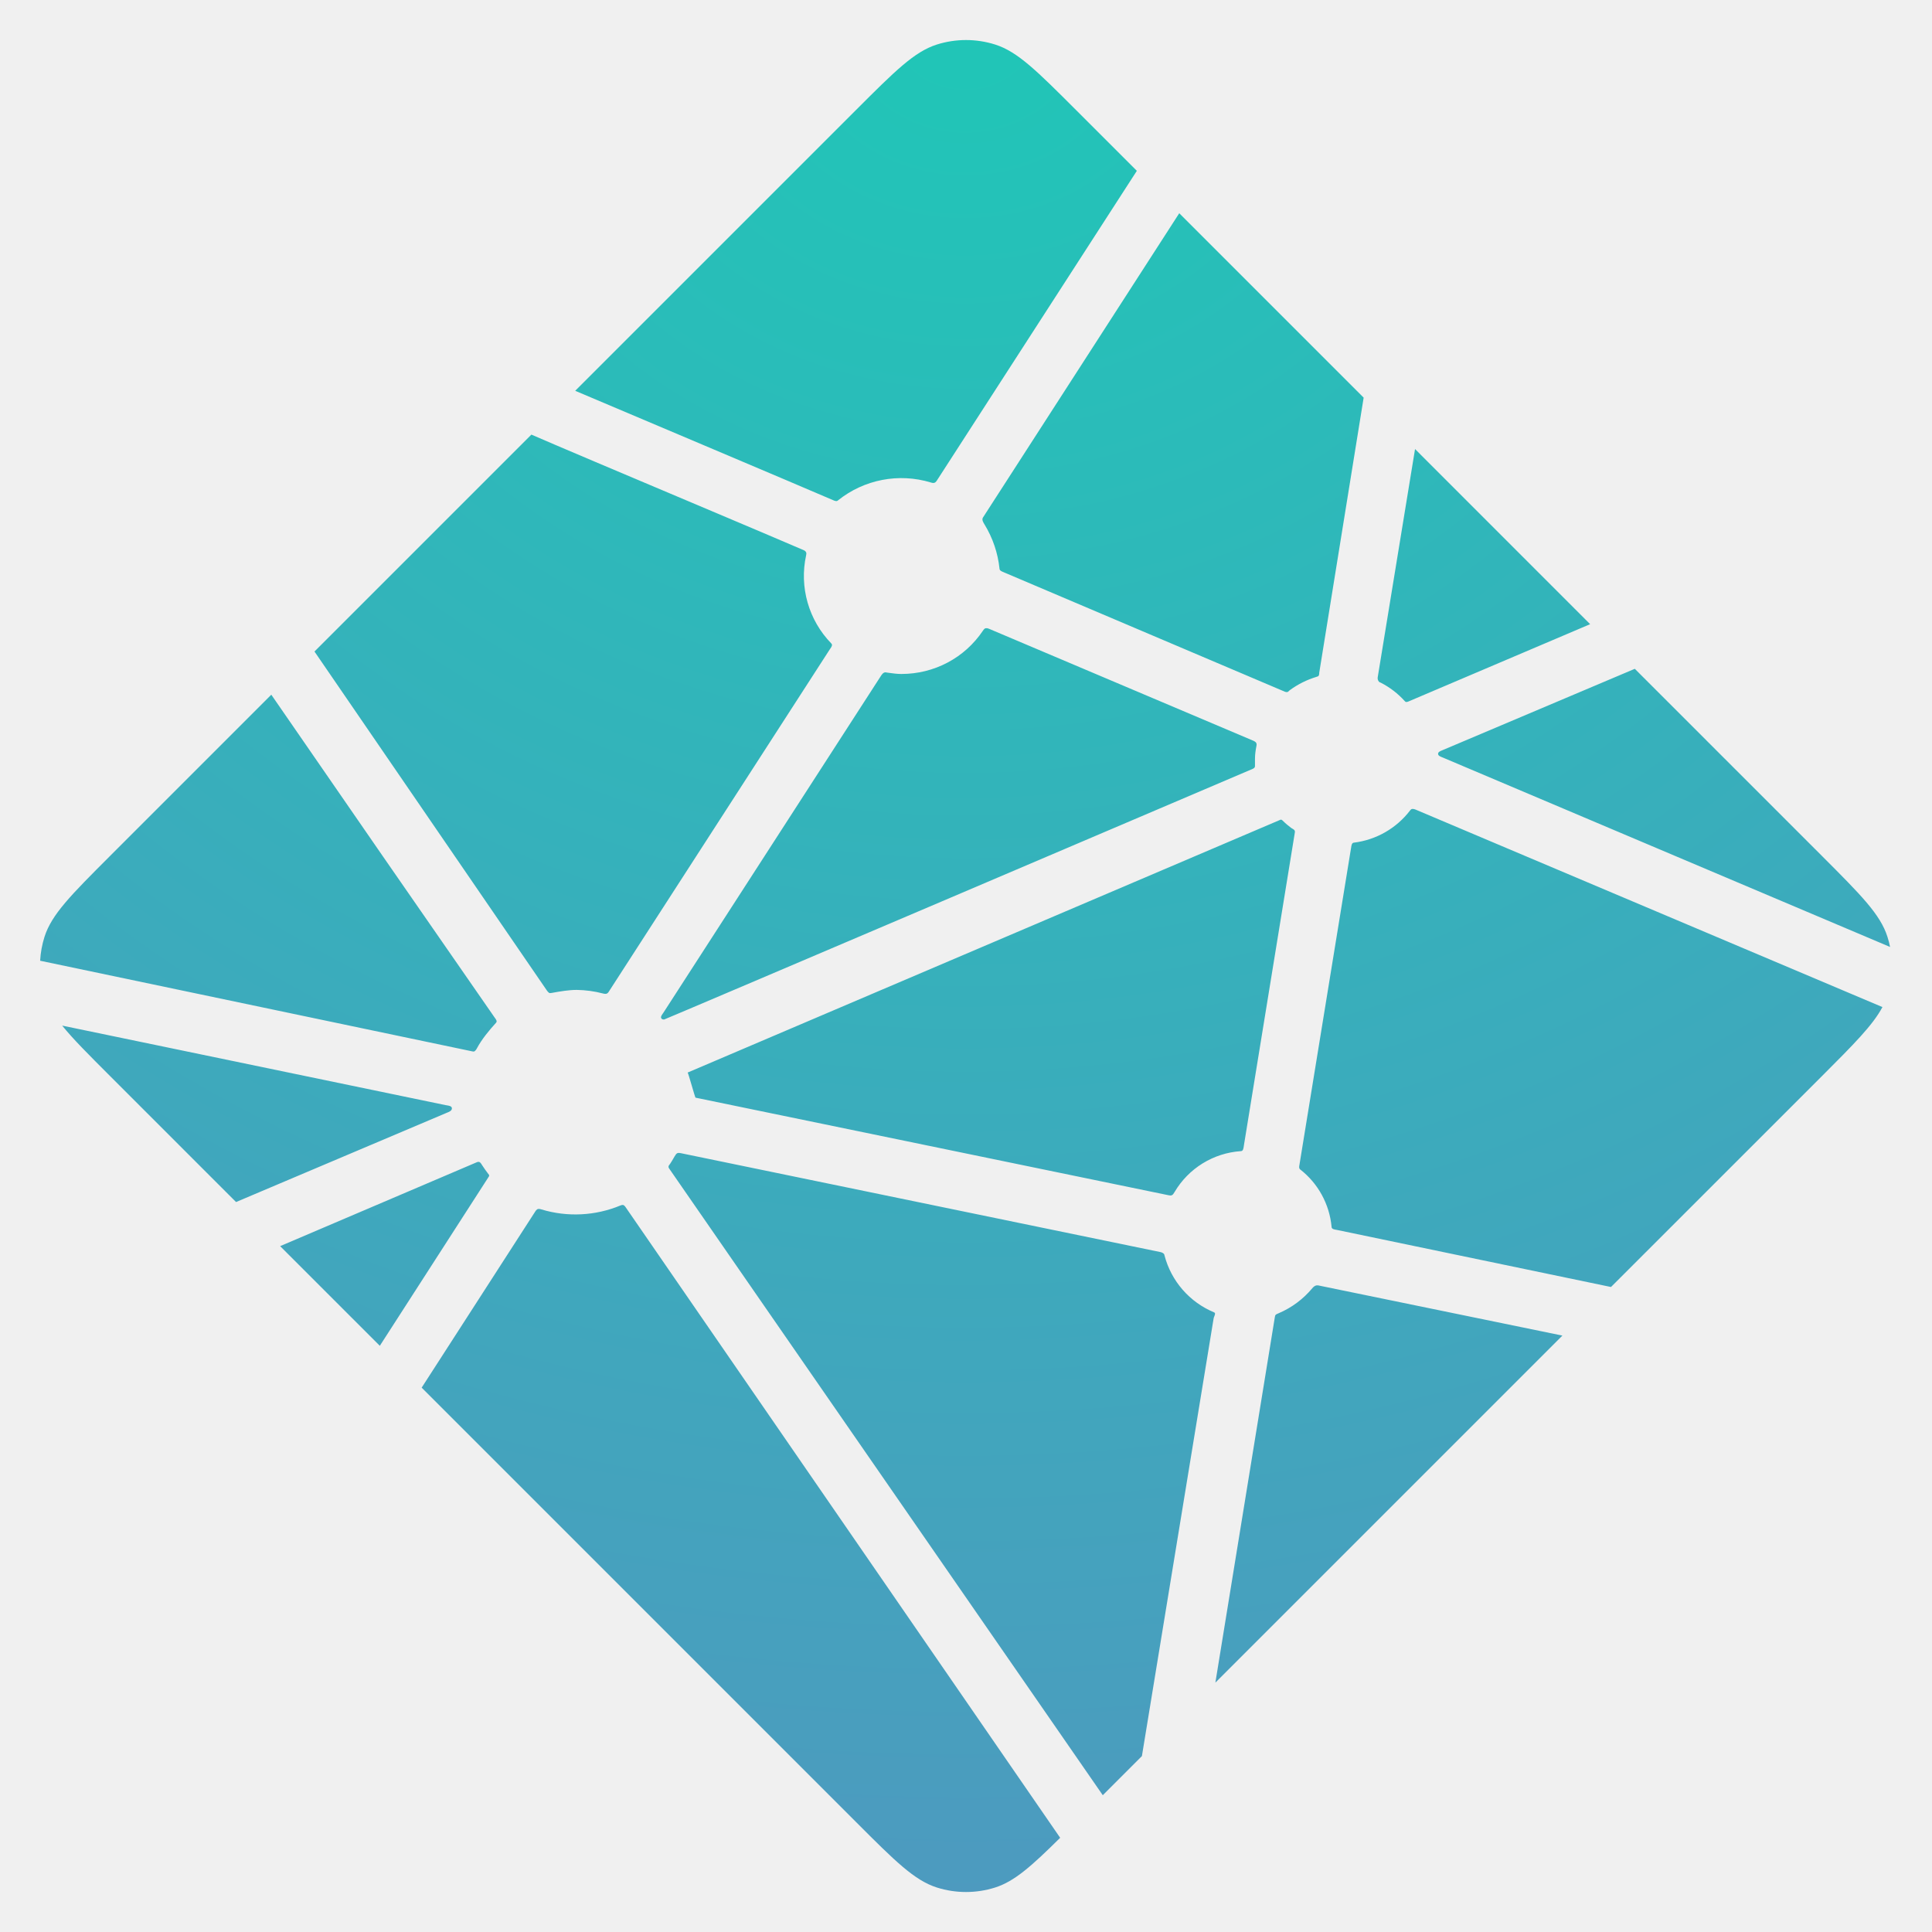
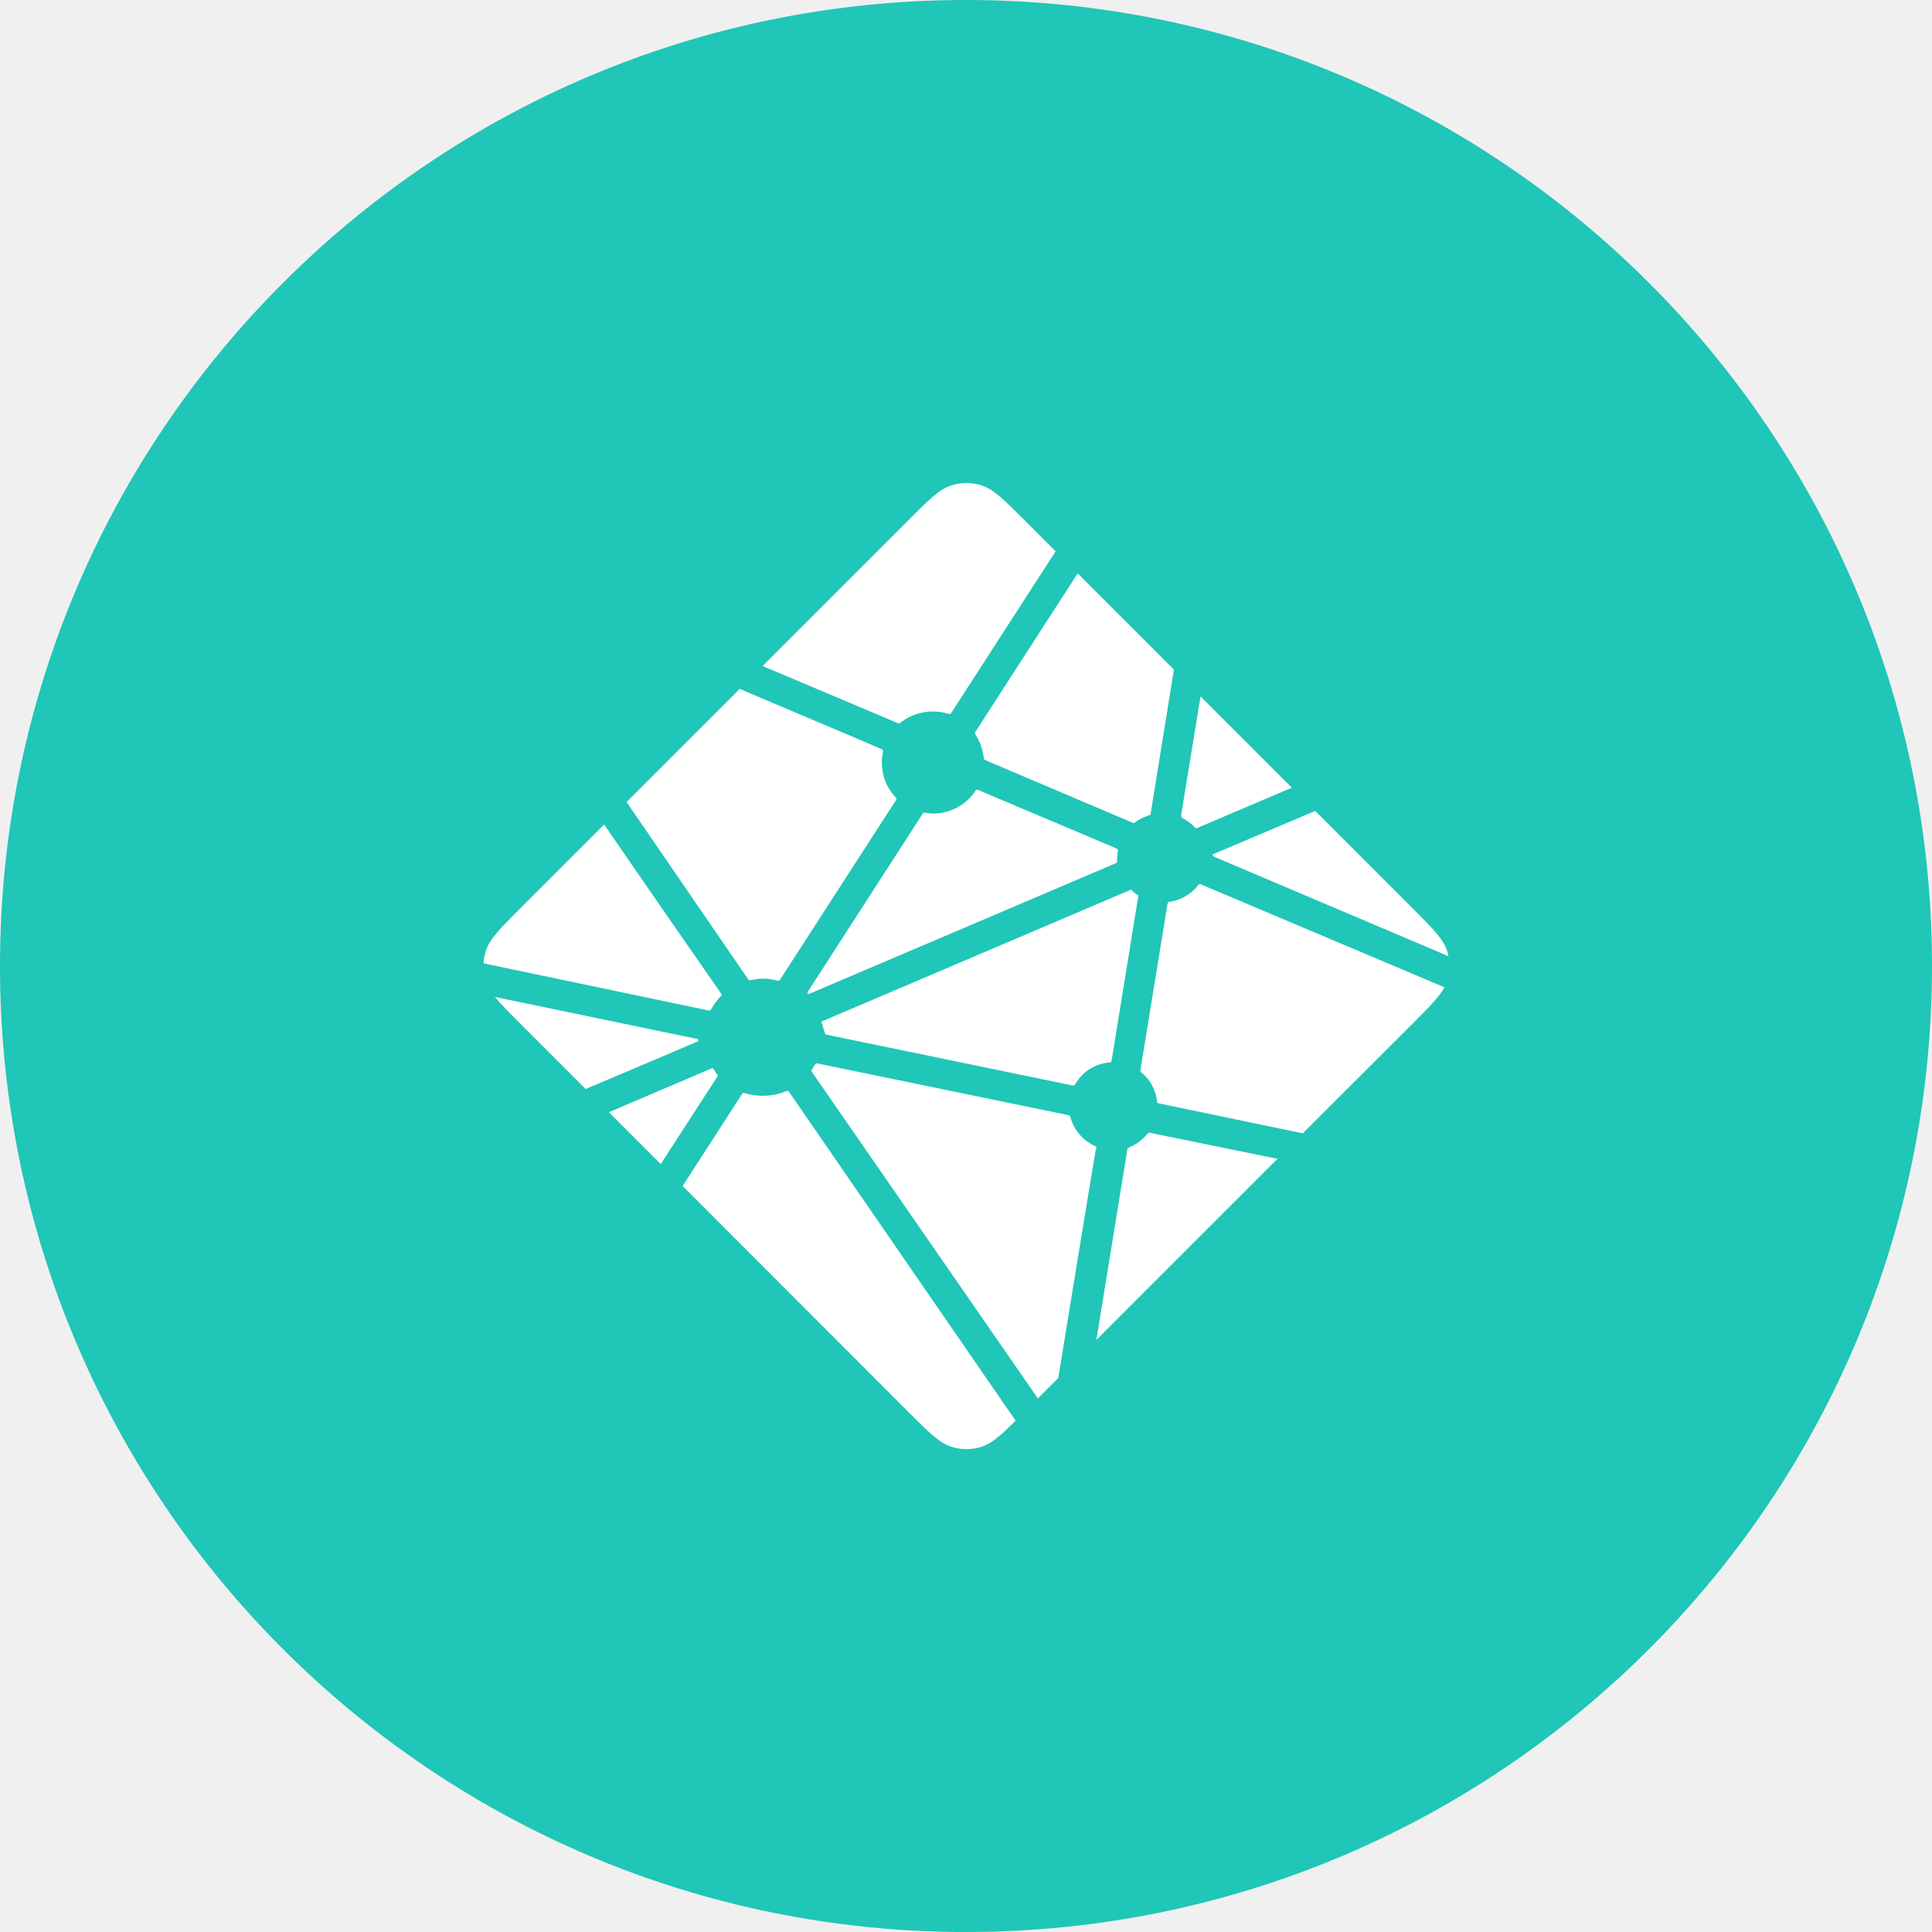
- <svg xmlns="http://www.w3.org/2000/svg" width="800px" height="800px" viewBox="0 0 40 40">
-   <defs>
-     <radialGradient id="a" cy="0%" r="100.11%" fx="50%" fy="0%" gradientTransform="matrix(0 .9989 -1.152 0 .5 -.5)">
-       <stop offset="0%" stop-color="#20C6B7" />
-       <stop offset="100%" stop-color="#4D9ABF" />
-     </radialGradient>
-   </defs>
-   <path fill="url(#a)" d="M28.589 14.135l-.014-.006c-.008-.003-.016-.006-.023-.013a.11.11 0 0 1-.028-.093l.773-4.726 3.625 3.626-3.77 1.604a.083.083 0 0 1-.033.006h-.015c-.005-.003-.01-.007-.02-.017a1.716 1.716 0 0 0-.495-.381zm5.258-.288l3.876 3.876c.805.806 1.208 1.208 1.355 1.674.022.069.04.138.054.209l-9.263-3.923a.728.728 0 0 0-.015-.006c-.037-.015-.08-.032-.08-.07 0-.038.044-.056.081-.071l.012-.005 3.98-1.684zm5.127 7.003c-.2.376-.59.766-1.25 1.427l-4.37 4.369-5.652-1.177-.03-.006c-.05-.008-.103-.017-.103-.062a1.706 1.706 0 0 0-.655-1.193c-.023-.023-.017-.059-.01-.092 0-.005 0-.01.002-.014l1.063-6.526.004-.022c.006-.05.015-.108.06-.108a1.73 1.73 0 0 0 1.16-.665c.009-.01.015-.021.027-.027.032-.015.07 0 .103.014l9.65 4.082zm-6.625 6.801l-7.186 7.186 1.23-7.56.002-.01c.001-.01.003-.02.006-.029.01-.024.036-.034.061-.044l.012-.005a1.85 1.85 0 0 0 .695-.517c.024-.028.053-.055.09-.06a.09.09 0 0 1 .029 0l5.06 1.04zm-8.707 8.707l-.81.81-8.955-12.942a.424.424 0 0 0-.01-.014c-.014-.019-.029-.038-.026-.06.001-.016.011-.03.022-.042l.01-.013c.027-.04.05-.08.075-.123l.02-.035.003-.003c.014-.024.027-.047.051-.06.021-.01.05-.006.073-.001l9.921 2.046a.164.164 0 0 1 .076.033c.013.013.016.027.019.043a1.757 1.757 0 0 0 1.028 1.175c.028.014.016.045.003.078a.238.238 0 0 0-.015.045c-.125.76-1.197 7.298-1.485 9.063zm-1.692 1.691c-.597.591-.949.904-1.347 1.03a2 2 0 0 1-1.206 0c-.466-.148-.869-.55-1.674-1.356L8.73 28.73l2.349-3.643c.011-.018.022-.034.04-.047.025-.018.061-.01.091 0a2.434 2.434 0 0 0 1.638-.083c.027-.01.054-.017.075.002a.19.19 0 0 1 .028.032L21.95 38.05zM7.863 27.863L5.8 25.8l4.074-1.738a.084.084 0 0 1 .033-.007c.034 0 .054.034.072.065a2.91 2.91 0 0 0 .13.184l.013.016c.012.017.004.034-.008.05l-2.25 3.493zm-2.976-2.976l-2.61-2.61c-.444-.444-.766-.766-.99-1.043l7.936 1.646a.84.84 0 0 0 .03.005c.049.008.103.017.103.063 0 .05-.059.073-.109.092l-.023.01-4.337 1.837zM.831 19.892a2 2 0 0 1 .09-.495c.148-.466.55-.868 1.356-1.674l3.34-3.34a2175.525 2175.525 0 0 0 4.626 6.687c.027.036.057.076.026.106-.146.161-.292.337-.395.528a.16.16 0 0 1-.05.062c-.013.008-.027.005-.042.002H9.78L.831 19.891zm5.68-6.403l4.491-4.491c.422.185 1.958.834 3.332 1.414 1.04.44 1.988.84 2.286.97.03.012.057.024.07.054.008.018.004.041 0 .06a2.003 2.003 0 0 0 .523 1.828c.03.03 0 .073-.026.11l-.014.021-4.56 7.063c-.012.02-.023.037-.043.05-.024.015-.058.008-.086.001a2.274 2.274 0 0 0-.543-.074c-.164 0-.342.03-.522.063h-.001c-.02.003-.038.007-.054-.005a.21.21 0 0 1-.045-.051l-4.808-7.013zm5.398-5.398l5.814-5.814c.805-.805 1.208-1.208 1.674-1.355a2 2 0 0 1 1.206 0c.466.147.869.55 1.674 1.355l1.26 1.26-4.135 6.404a.155.155 0 0 1-.041.048c-.025.017-.06.01-.09 0a2.097 2.097 0 0 0-1.92.37c-.027.028-.067.012-.101-.003-.54-.235-4.74-2.01-5.341-2.265zm12.506-3.676l3.818 3.818-.92 5.698v.015a.135.135 0 0 1-.008.038c-.01.02-.03.024-.05.03a1.83 1.83 0 0 0-.548.273.154.154 0 0 0-.02.017c-.011.012-.022.023-.04.025a.114.114 0 0 1-.043-.007l-5.818-2.472-.011-.005c-.037-.015-.081-.033-.081-.071a2.198 2.198 0 0 0-.31-.915c-.028-.046-.059-.094-.035-.141l4.066-6.303zm-3.932 8.606l5.454 2.31c.03.014.063.027.076.058a.106.106 0 0 1 0 .057c-.016.08-.03.171-.03.263v.153c0 .038-.039.054-.075.069l-.011.004c-.864.369-12.13 5.173-12.147 5.173-.017 0-.035 0-.052-.017-.03-.03 0-.072.027-.11a.76.76 0 0 0 .014-.02l4.482-6.94.008-.012c.026-.042.056-.089.104-.089l.045.007c.102.014.192.027.283.027.68 0 1.31-.331 1.69-.897a.16.16 0 0 1 .034-.04c.027-.02.067-.01.098.004zm-6.246 9.185l12.28-5.237s.018 0 .035.017c.067.067.124.112.179.154l.027.017c.025.014.05.03.052.056 0 .01 0 .016-.002.025L25.756 23.7l-.004.026c-.007.05-.014.107-.061.107a1.729 1.729 0 0 0-1.373.847l-.005.008c-.014.023-.027.045-.05.057-.021.01-.048.006-.07.001l-9.793-2.02c-.01-.002-.152-.519-.163-.52z" />
+ <svg xmlns="http://www.w3.org/2000/svg" width="800px" height="800px" viewBox="0 0 1024 1024">
+   <circle cx="512" cy="512" r="512" style="fill:#20c6b7" />
+   <path d="m626.9 433.7-.2-.1c-.1 0-.2-.1-.3-.2-.3-.3-.4-.8-.4-1.2l10.3-63.1 48.4 48.4-50.3 21.4c-.1.1-.3.1-.4.1h-.2c-.1 0-.1-.1-.3-.2-1.8-2.1-4.1-3.8-6.6-5.1zm70.2-3.9 51.8 51.8c10.7 10.8 16.1 16.1 18.1 22.4.3.9.5 1.8.7 2.8L644 454.3c-.1 0-.1-.1-.2-.1-.5-.2-1.1-.4-1.1-.9s.6-.7 1.1-.9l.2-.1 53.1-22.5zm68.5 93.5c-2.7 5-7.9 10.2-16.7 19.1l-58.4 58.3-75.4-15.7-.4-.1c-.7-.1-1.4-.2-1.4-.8-.6-6.3-3.7-12.1-8.7-15.9-.3-.3-.2-.8-.1-1.2v-.2l14.2-87.1.1-.3c.1-.7.2-1.4.8-1.4 6.1-.8 11.7-4 15.5-8.9.1-.1.2-.3.4-.4.4-.2.9 0 1.4.2l128.7 54.4zm-88.5 90.9-96 96 16.4-100.9v-.1c0-.1 0-.3.1-.4.1-.3.5-.5.8-.6l.2-.1c3.6-1.5 6.8-3.9 9.3-6.9.3-.4.7-.7 1.2-.8h.4l67.6 13.8zM560.9 730.4l-10.8 10.8-119.6-172.8c0-.1-.1-.1-.1-.2-.2-.3-.4-.5-.3-.8 0-.2.1-.4.3-.6l.1-.2c.4-.5.7-1.1 1-1.6l.3-.5c.2-.3.4-.6.7-.8.3-.1.7-.1 1 0L566 591c.4.1.7.2 1 .4.2.2.2.4.3.6 1.9 7.1 7 12.9 13.7 15.7.4.2.2.6 0 1-.1.2-.2.4-.2.6-1.8 10.3-16.1 97.6-19.9 121.1zM538.3 753c-8 7.9-12.7 12.1-18 13.8-5.2 1.7-10.9 1.7-16.1 0-6.2-2-11.6-7.3-22.4-18.1l-120-120.1 31.4-48.6c.1-.2.3-.5.5-.6.3-.2.8-.1 1.2 0 7.2 2.2 14.9 1.8 21.9-1.1.4-.1.7-.2 1 0l.4.4L538.3 753zM350.2 617l-27.5-27.5 54.4-23.2c.1-.1.3-.1.4-.1.5 0 .7.5 1 .9.5.8 1.1 1.7 1.7 2.5l.2.2c.2.2.1.5-.1.7L350.2 617zm-39.8-39.8-34.9-34.9c-5.9-5.9-10.2-10.2-13.2-13.9l106 22c.1 0 .3 0 .4.1.7.1 1.4.2 1.4.8 0 .7-.8 1-1.5 1.2l-.3.1c.1.1-57.9 24.6-57.9 24.6zm-54.1-66.6c.1-2.2.5-4.5 1.2-6.6 2-6.2 7.3-11.6 18.1-22.4l44.6-44.6c20.5 29.8 41.1 59.6 61.8 89.3.4.5.8 1 .3 1.4-1.9 2.1-3.9 4.5-5.3 7.1-.1.3-.4.6-.7.8-.2.1-.4.1-.6 0l-119.4-25zm75.8-85.5 60-60c5.6 2.5 26.1 11.1 44.5 18.9 13.9 5.9 26.5 11.2 30.5 13 .4.2.8.3.9.7.1.2.1.5 0 .8-1.9 8.8.7 18 7 24.4.4.4 0 1-.3 1.5l-.2.3-60.9 94.3c-.2.3-.3.5-.6.7-.3.2-.8.1-1.1 0-2.4-.6-4.8-1-7.3-1-2.2 0-4.6.4-7 .8-.3 0-.5.1-.7-.1-.2-.2-.4-.4-.6-.7l-64.2-93.6zm72.1-72.1 77.6-77.6c10.7-10.7 16.1-16.1 22.4-18.1 5.2-1.7 10.9-1.7 16.1 0 6.2 2 11.6 7.3 22.4 18.1l16.8 16.8-55.2 85.5c-.1.2-.3.5-.5.6-.3.2-.8.1-1.2 0-8.8-2.7-18.4-.8-25.6 4.9-.4.4-.9.2-1.3 0-7.4-3.1-63.5-26.8-71.5-30.2zm167-49.1 51 51-12.3 76.1v.2c0 .2 0 .3-.1.5-.1.3-.4.3-.7.4-2.6.8-5.1 2-7.3 3.6-.1.1-.2.1-.3.2-.1.2-.3.3-.5.3s-.4 0-.6-.1l-77.7-33-.1-.1c-.5-.2-1.1-.4-1.1-.9-.5-4.3-1.9-8.5-4.1-12.2-.4-.6-.8-1.3-.5-1.9l54.3-84.1zm-52.5 114.9 72.8 30.8c.4.2.8.4 1 .8.1.2.1.5 0 .8-.2 1.1-.4 2.3-.4 3.5v2c0 .5-.5.7-1 .9l-.1.1c-11.5 4.9-162 69.1-162.2 69.1s-.5 0-.7-.2c-.4-.4 0-1 .4-1.5.1-.1.1-.2.2-.3l59.8-92.7.1-.2c.3-.6.7-1.2 1.4-1.2l.6.1c1.4.2 2.6.4 3.8.4 9.1 0 17.5-4.4 22.6-12 .1-.2.3-.4.5-.5.2-.2.8-.1 1.2.1zm-83.4 122.7 164-69.9s.2 0 .5.2c.9.9 1.7 1.5 2.4 2.1l.4.2c.3.2.7.4.7.7v.3l-14 86.3-.1.3c-.1.7-.2 1.4-.8 1.4-7.6.5-14.5 4.7-18.3 11.3l-.1.1c-.2.3-.4.6-.7.8-.3.1-.6.1-.9 0l-130.8-27c-.3.1-2.2-6.8-2.3-6.8z" style="fill:#fff" />
</svg>
